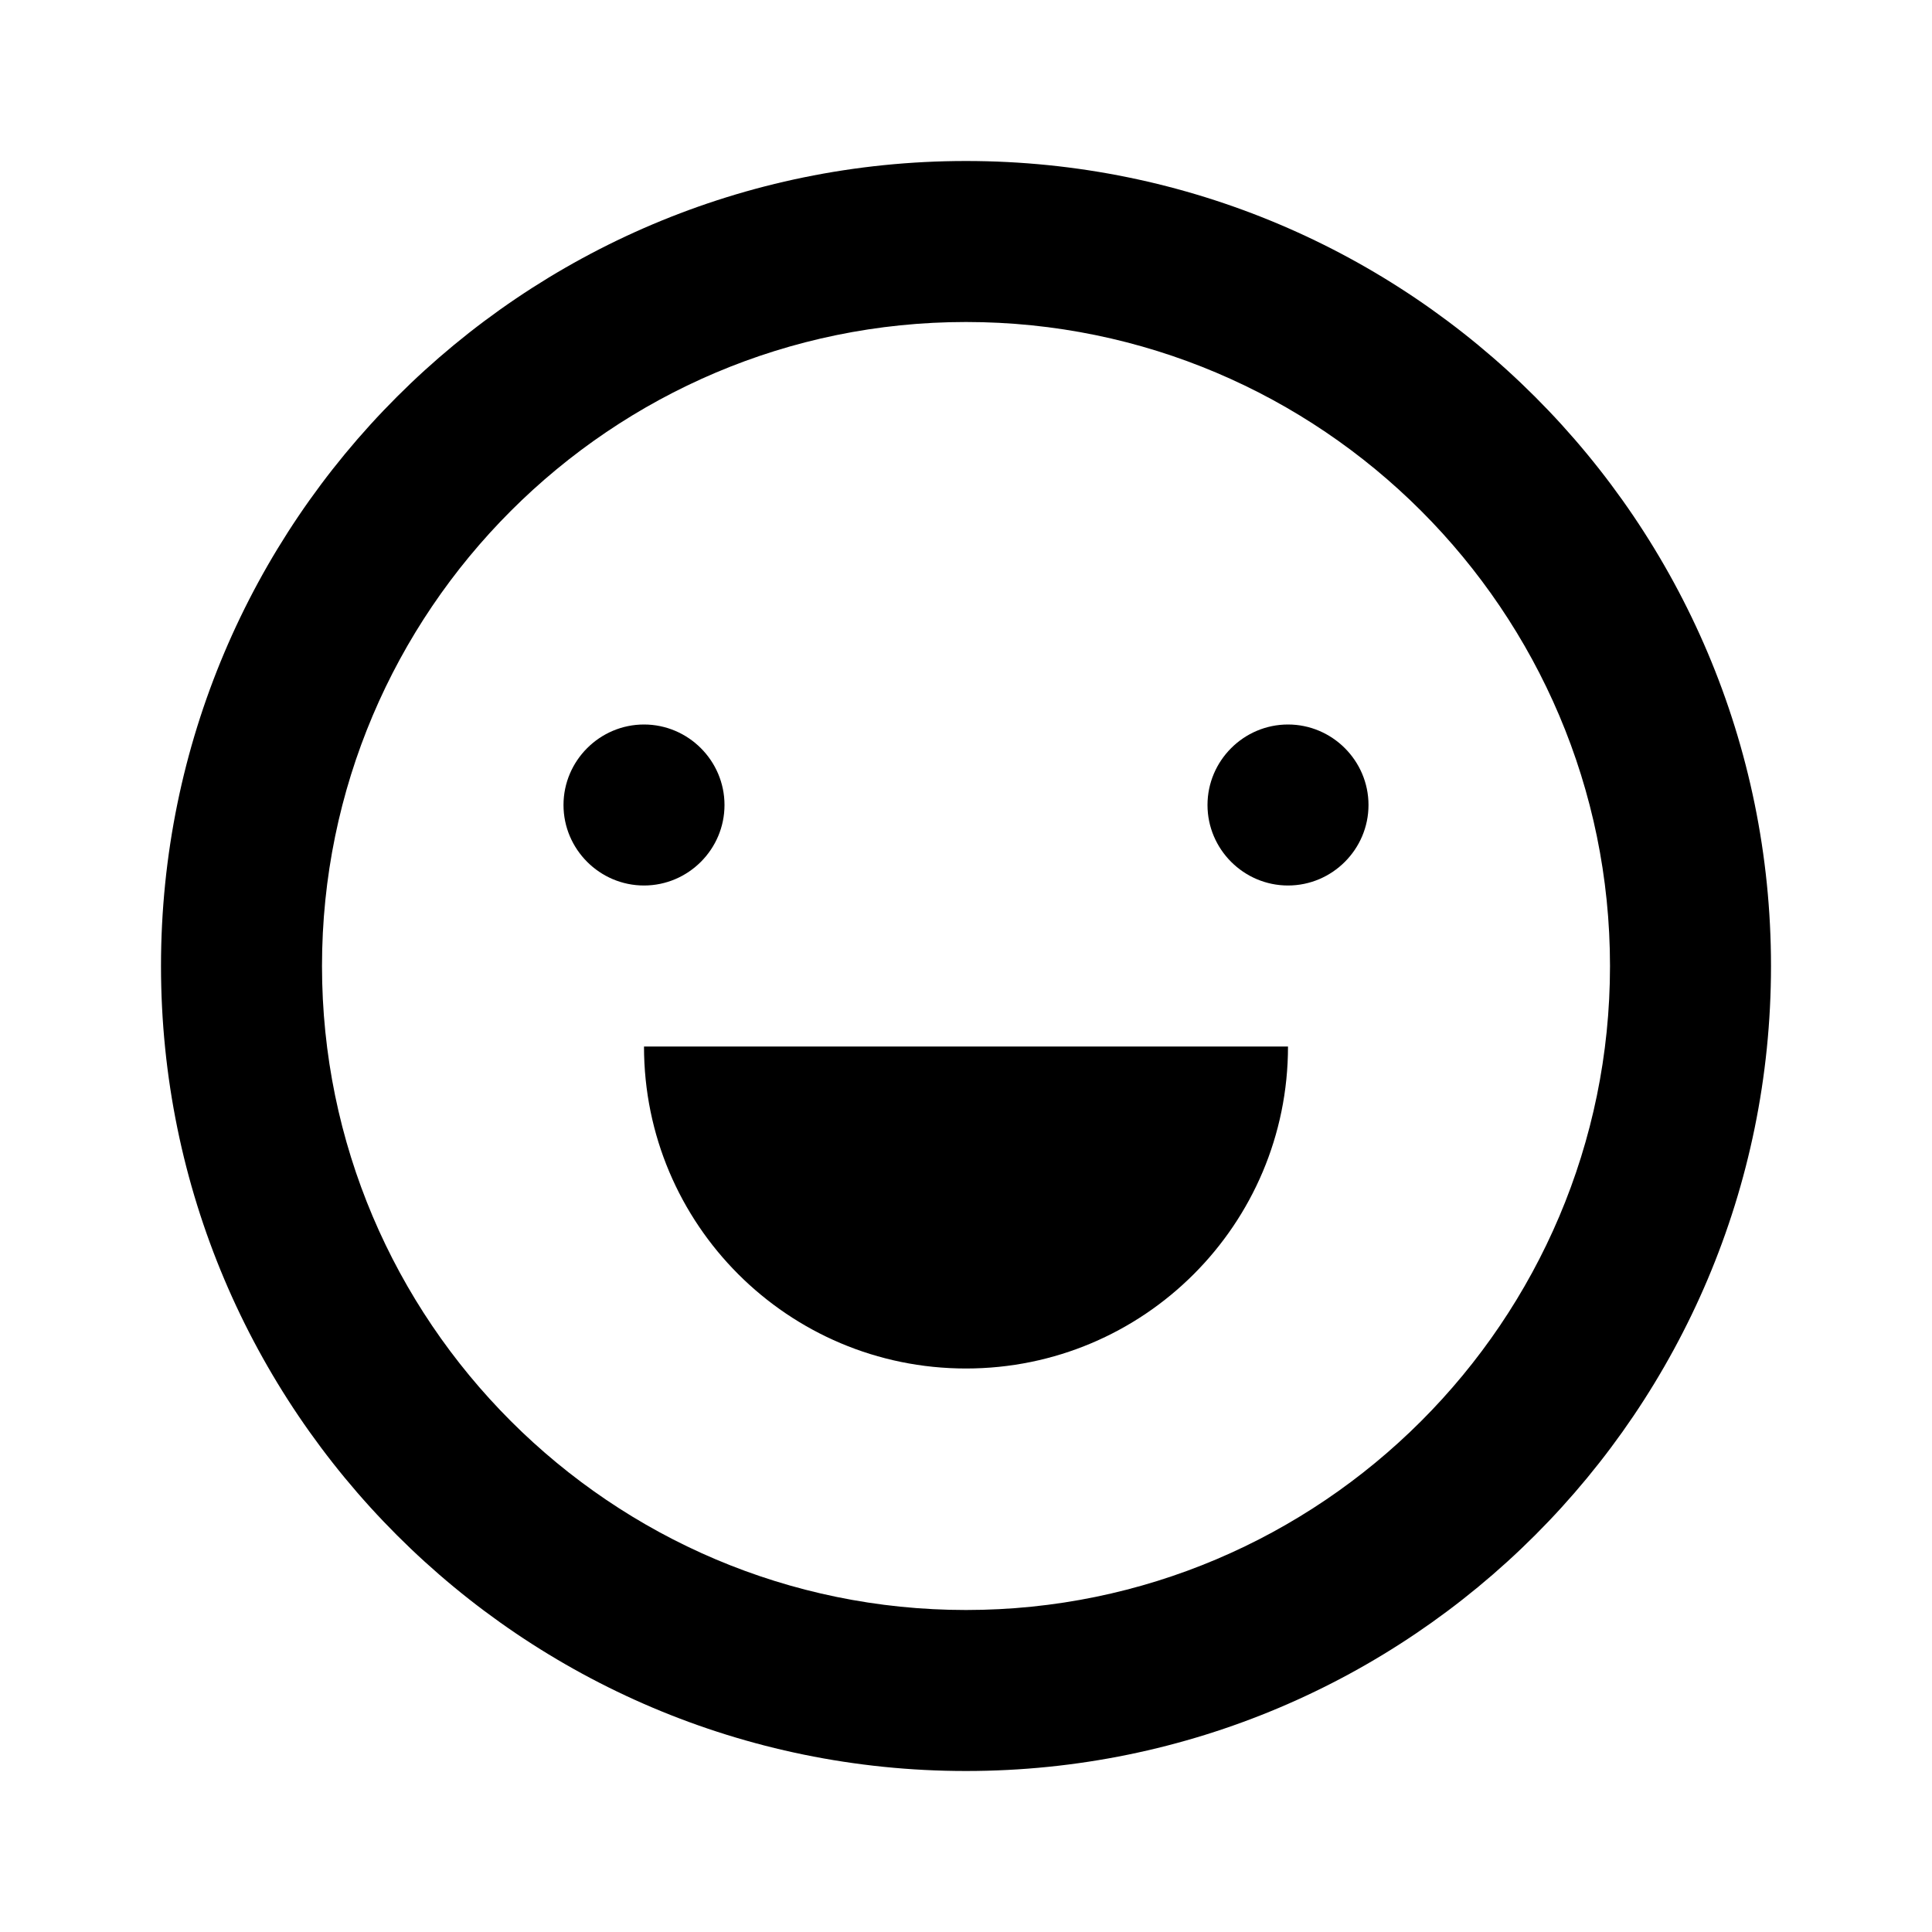
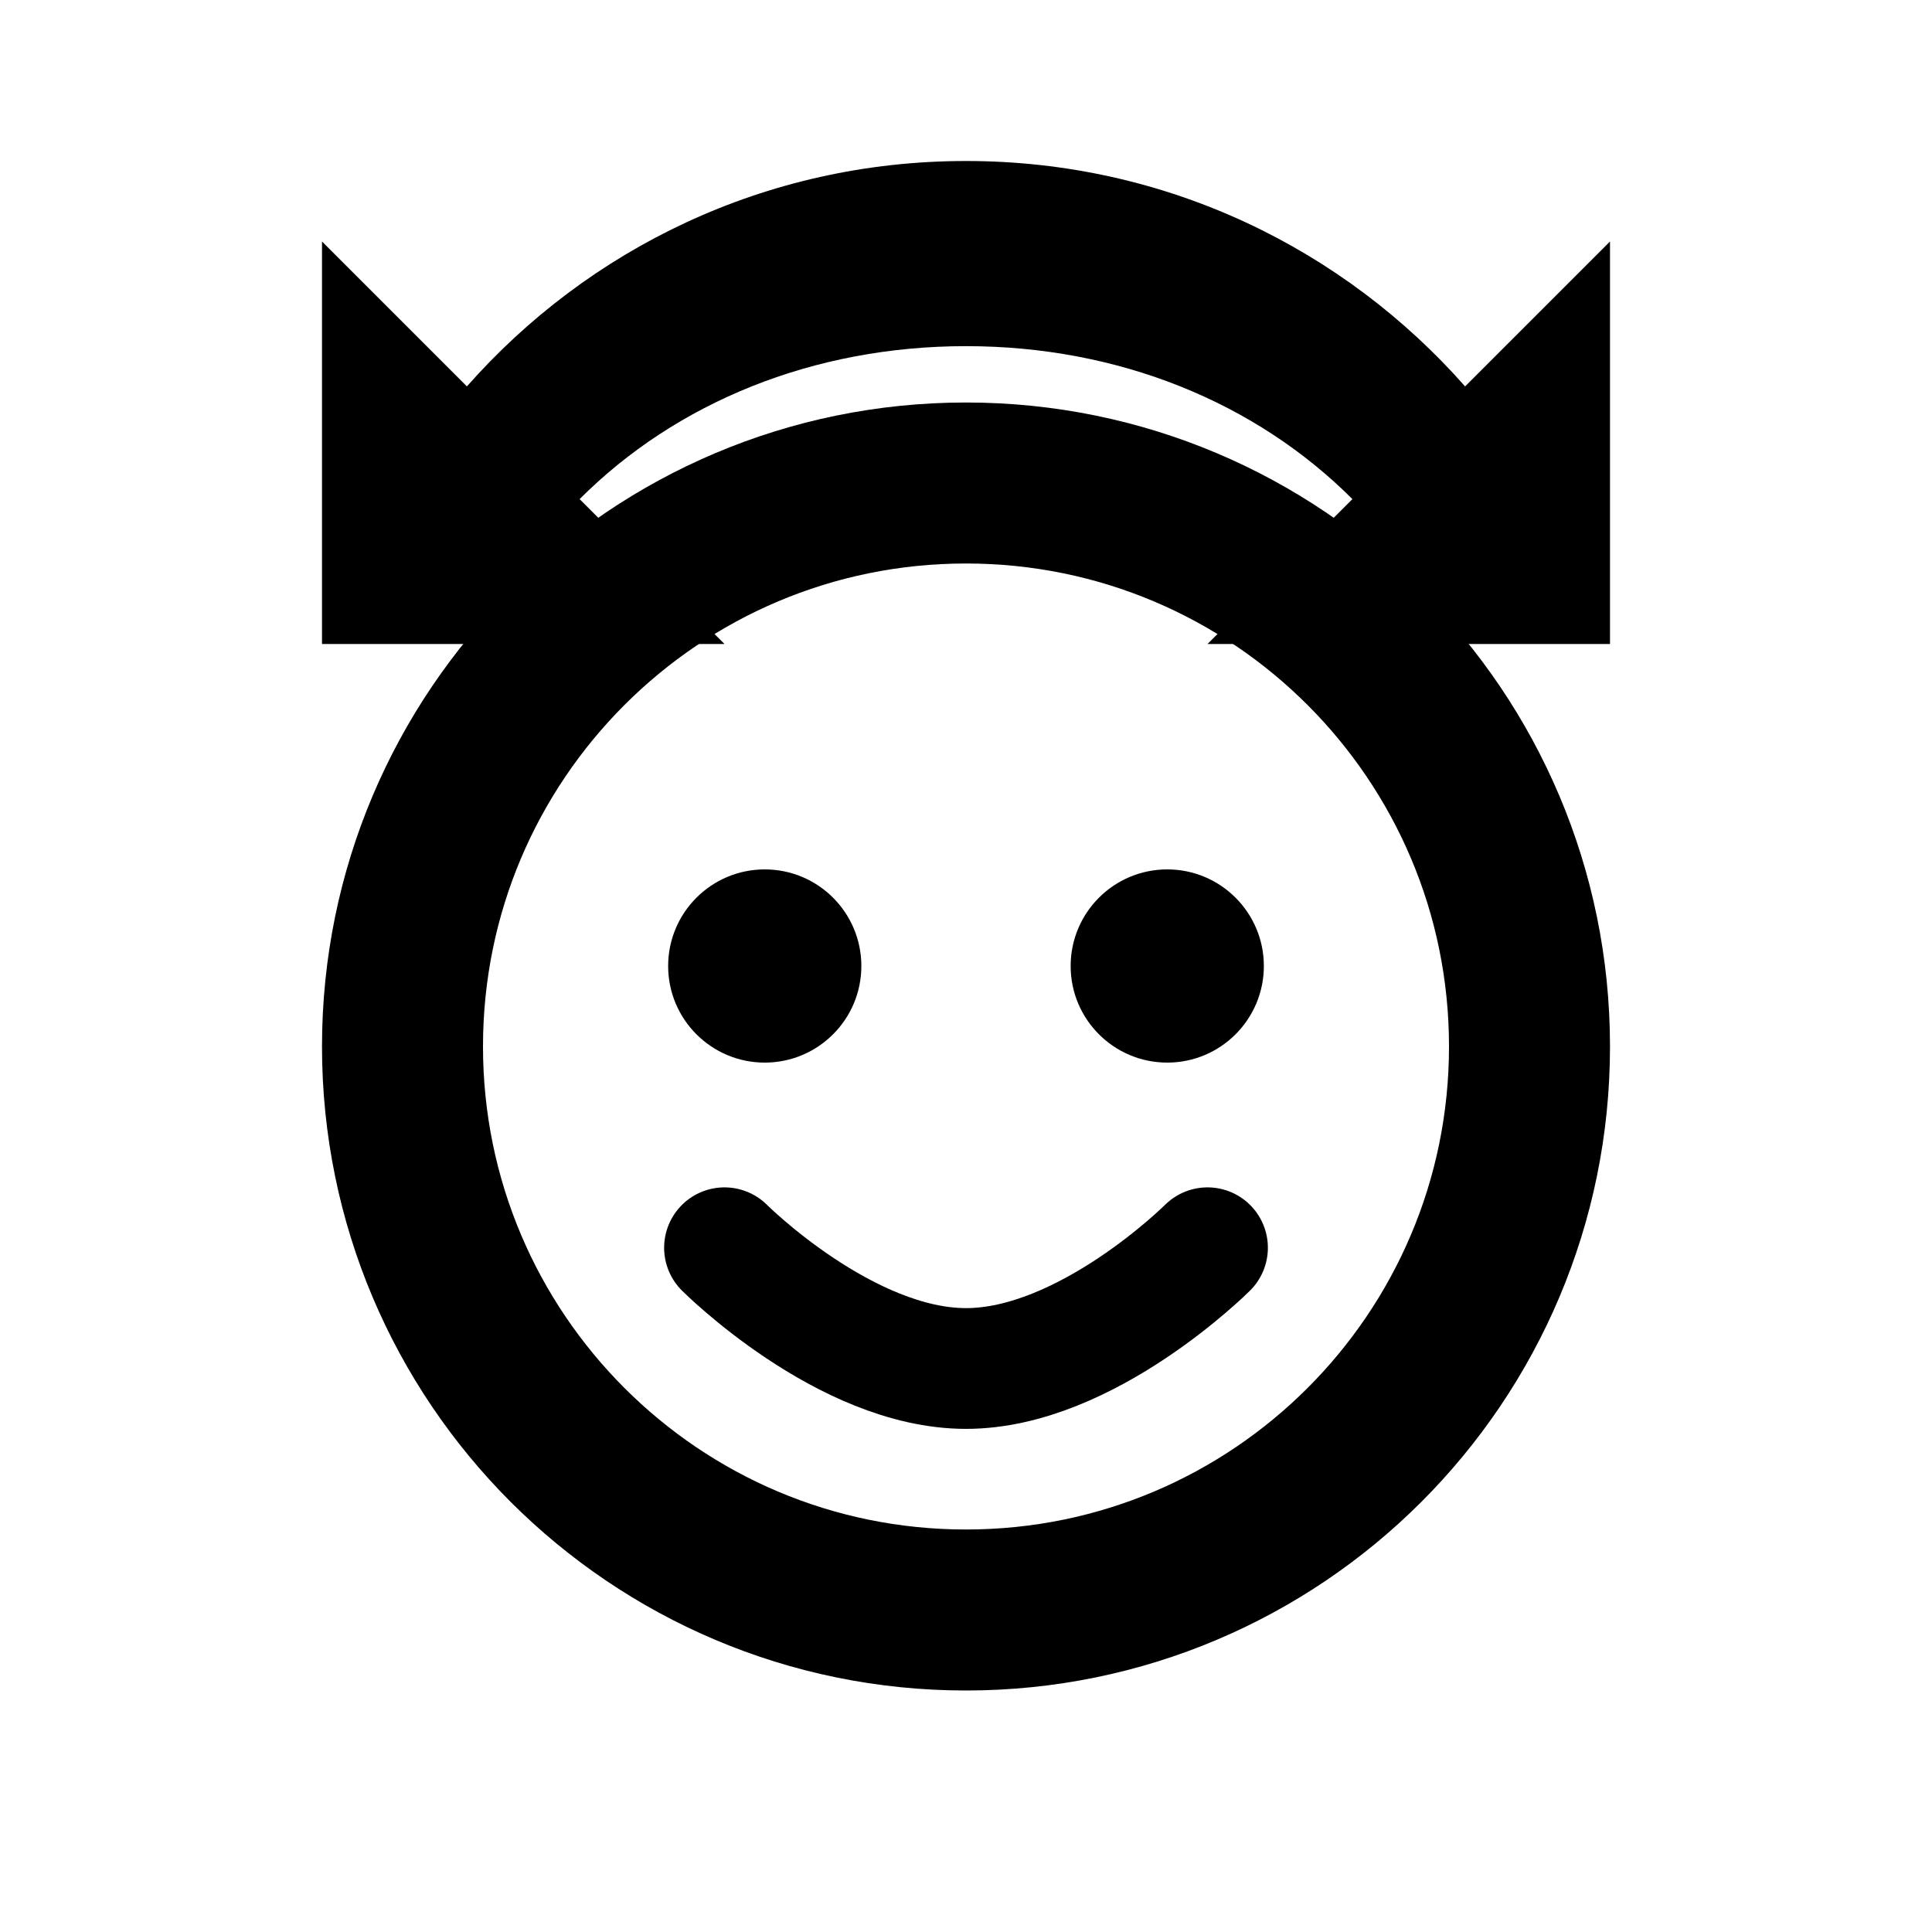
<svg xmlns="http://www.w3.org/2000/svg" width="24" height="24" viewBox="0 0 24 24" fill="none">
-   <path d="M12 2C6.48 2 2 6.48 2 12s4.48 10 10 10 10-4.48 10-10S17.52 2 12 2zm0 18c-4.41 0-8-3.59-8-8s3.59-8 8-8 8 3.59 8 8-3.59 8-8 8z" fill="currentColor" />
-   <path d="M8 11c.55 0 1-.45 1-1s-.45-1-1-1-1 .45-1 1 .45 1 1 1zm8 0c.55 0 1-.45 1-1s-.45-1-1-1-1 .45-1 1 .45 1 1 1zm-4 6c2.21 0 4-1.79 4-4h-8c0 2.21 1.79 4 4 4z" fill="currentColor" />
+   <path fill="currentColor" d="M12 2C9.5 2 7.3 3.1 5.8 4.8L4 3V8h5L7.2 6.2C8.4 5 10.1 4.3 12 4.3s3.6.7 4.8 1.9L15 8h5V3l-1.8 1.8C16.7 3.1 14.5 2 12 2z" />
+   <circle cx="12" cy="13" r="7" stroke="currentColor" stroke-width="2" fill="none" />
+   <circle cx="9.5" cy="12" r="1.2" fill="currentColor" />
+   <circle cx="14.5" cy="12" r="1.2" fill="currentColor" />
+   <path d="M9 15.5c0 0 1.5 1.5 3 1.5s3-1.5 3-1.5" stroke="currentColor" stroke-width="1.5" stroke-linecap="round" fill="none" />
</svg>
